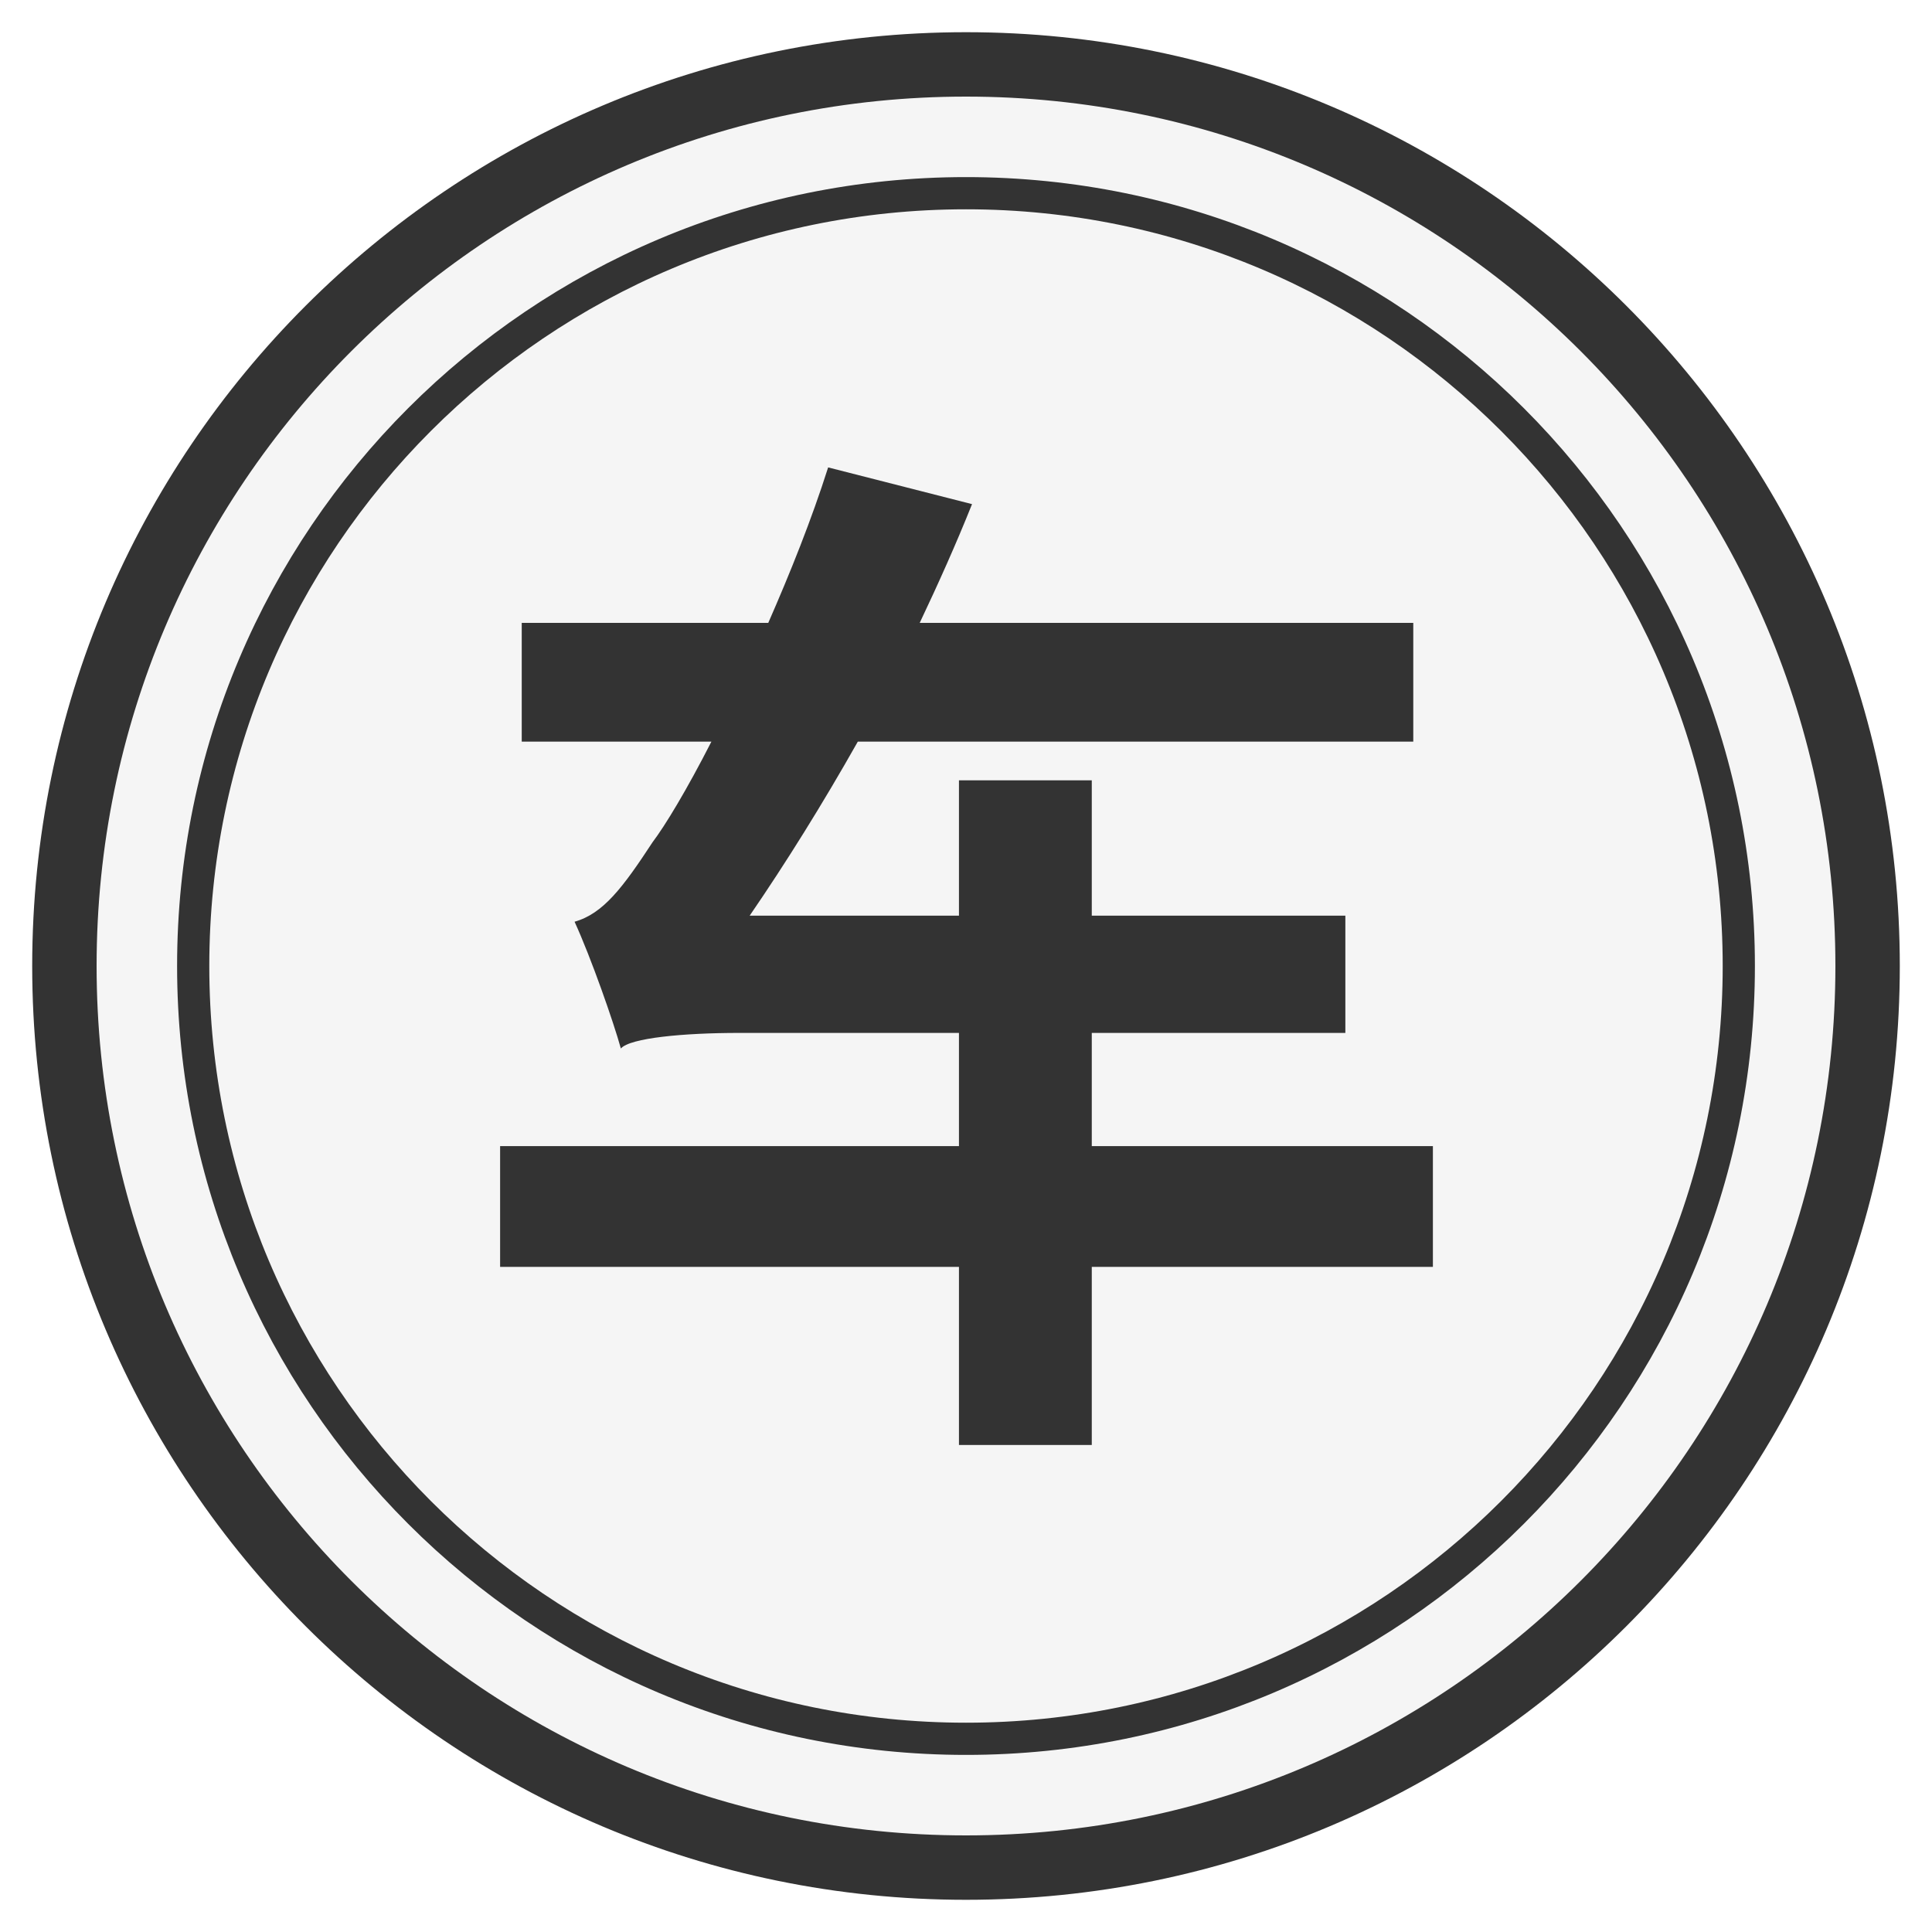
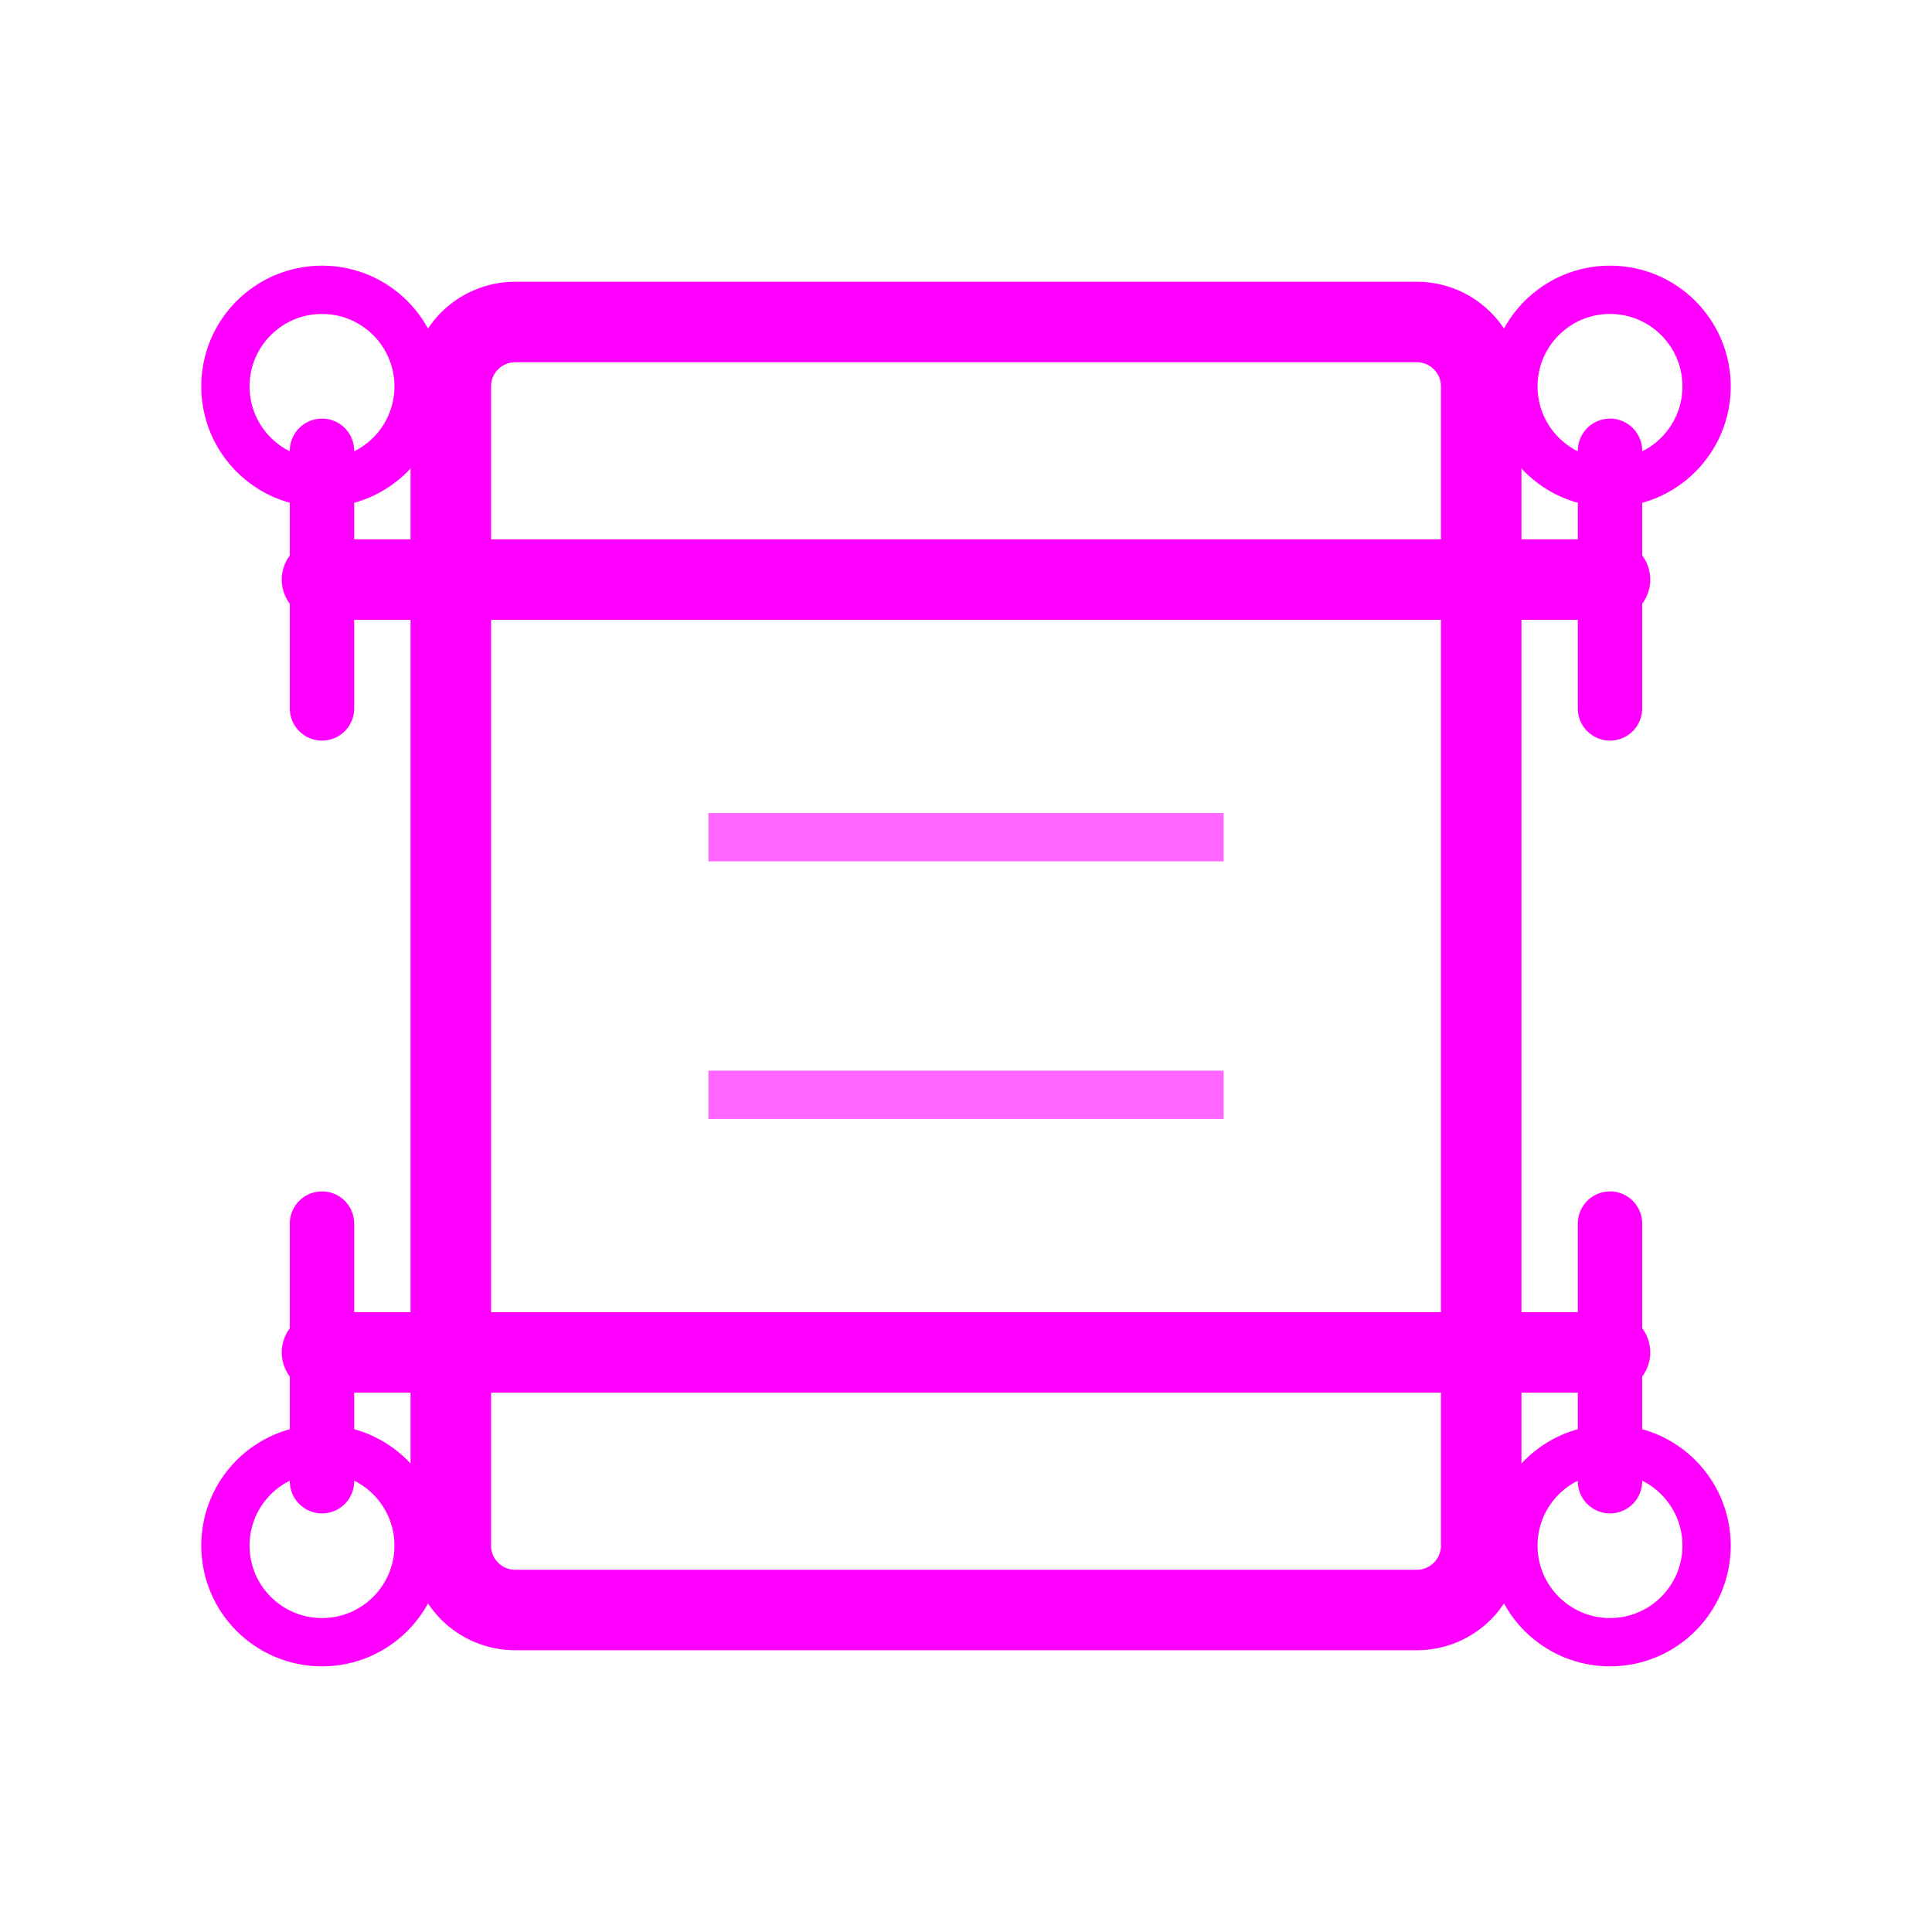
<svg xmlns="http://www.w3.org/2000/svg" viewBox="0 0 60 60" width="60" height="60">
-   <circle cx="30" cy="30" r="28" fill="#f5f5f5" stroke="#333" stroke-width="2" />
-   <circle cx="30" cy="30" r="24" fill="none" stroke="#333" stroke-width="1" />
-   <text x="30" y="42" font-family="KaiTi, STKaiti, serif" font-size="32" fill="#333" text-anchor="middle" font-weight="bold">车</text>
+   <rect x="14" y="10" width="32" height="40" rx="2" fill="none" stroke="#ff00ff" stroke-width="2.5" stroke-linejoin="round" />
+   <line x1="10" y1="18" x2="50" y2="18" stroke="#ff00ff" stroke-width="2.5" stroke-linecap="round" />
+   <line x1="10" y1="42" x2="50" y2="42" stroke="#ff00ff" stroke-width="2.5" stroke-linecap="round" />
+   <line x1="10" y1="14" x2="10" y2="22" stroke="#ff00ff" stroke-width="2" stroke-linecap="round" />
+   <line x1="50" y1="14" x2="50" y2="22" stroke="#ff00ff" stroke-width="2" stroke-linecap="round" />
+   <line x1="10" y1="38" x2="10" y2="46" stroke="#ff00ff" stroke-width="2" stroke-linecap="round" />
+   <line x1="50" y1="38" x2="50" y2="46" stroke="#ff00ff" stroke-width="2" stroke-linecap="round" />
+   <circle cx="10" cy="12" r="3" fill="none" stroke="#ff00ff" stroke-width="1.5" />
+   <circle cx="50" cy="12" r="3" fill="none" stroke="#ff00ff" stroke-width="1.5" />
+   <circle cx="10" cy="48" r="3" fill="none" stroke="#ff00ff" stroke-width="1.5" />
+   <circle cx="50" cy="48" r="3" fill="none" stroke="#ff00ff" stroke-width="1.5" />
+   <line x1="22" y1="26" x2="38" y2="26" stroke="#ff00ff" stroke-width="1.5" opacity="0.6" />
+   <line x1="22" y1="34" x2="38" y2="34" stroke="#ff00ff" stroke-width="1.5" opacity="0.6" />
</svg>
